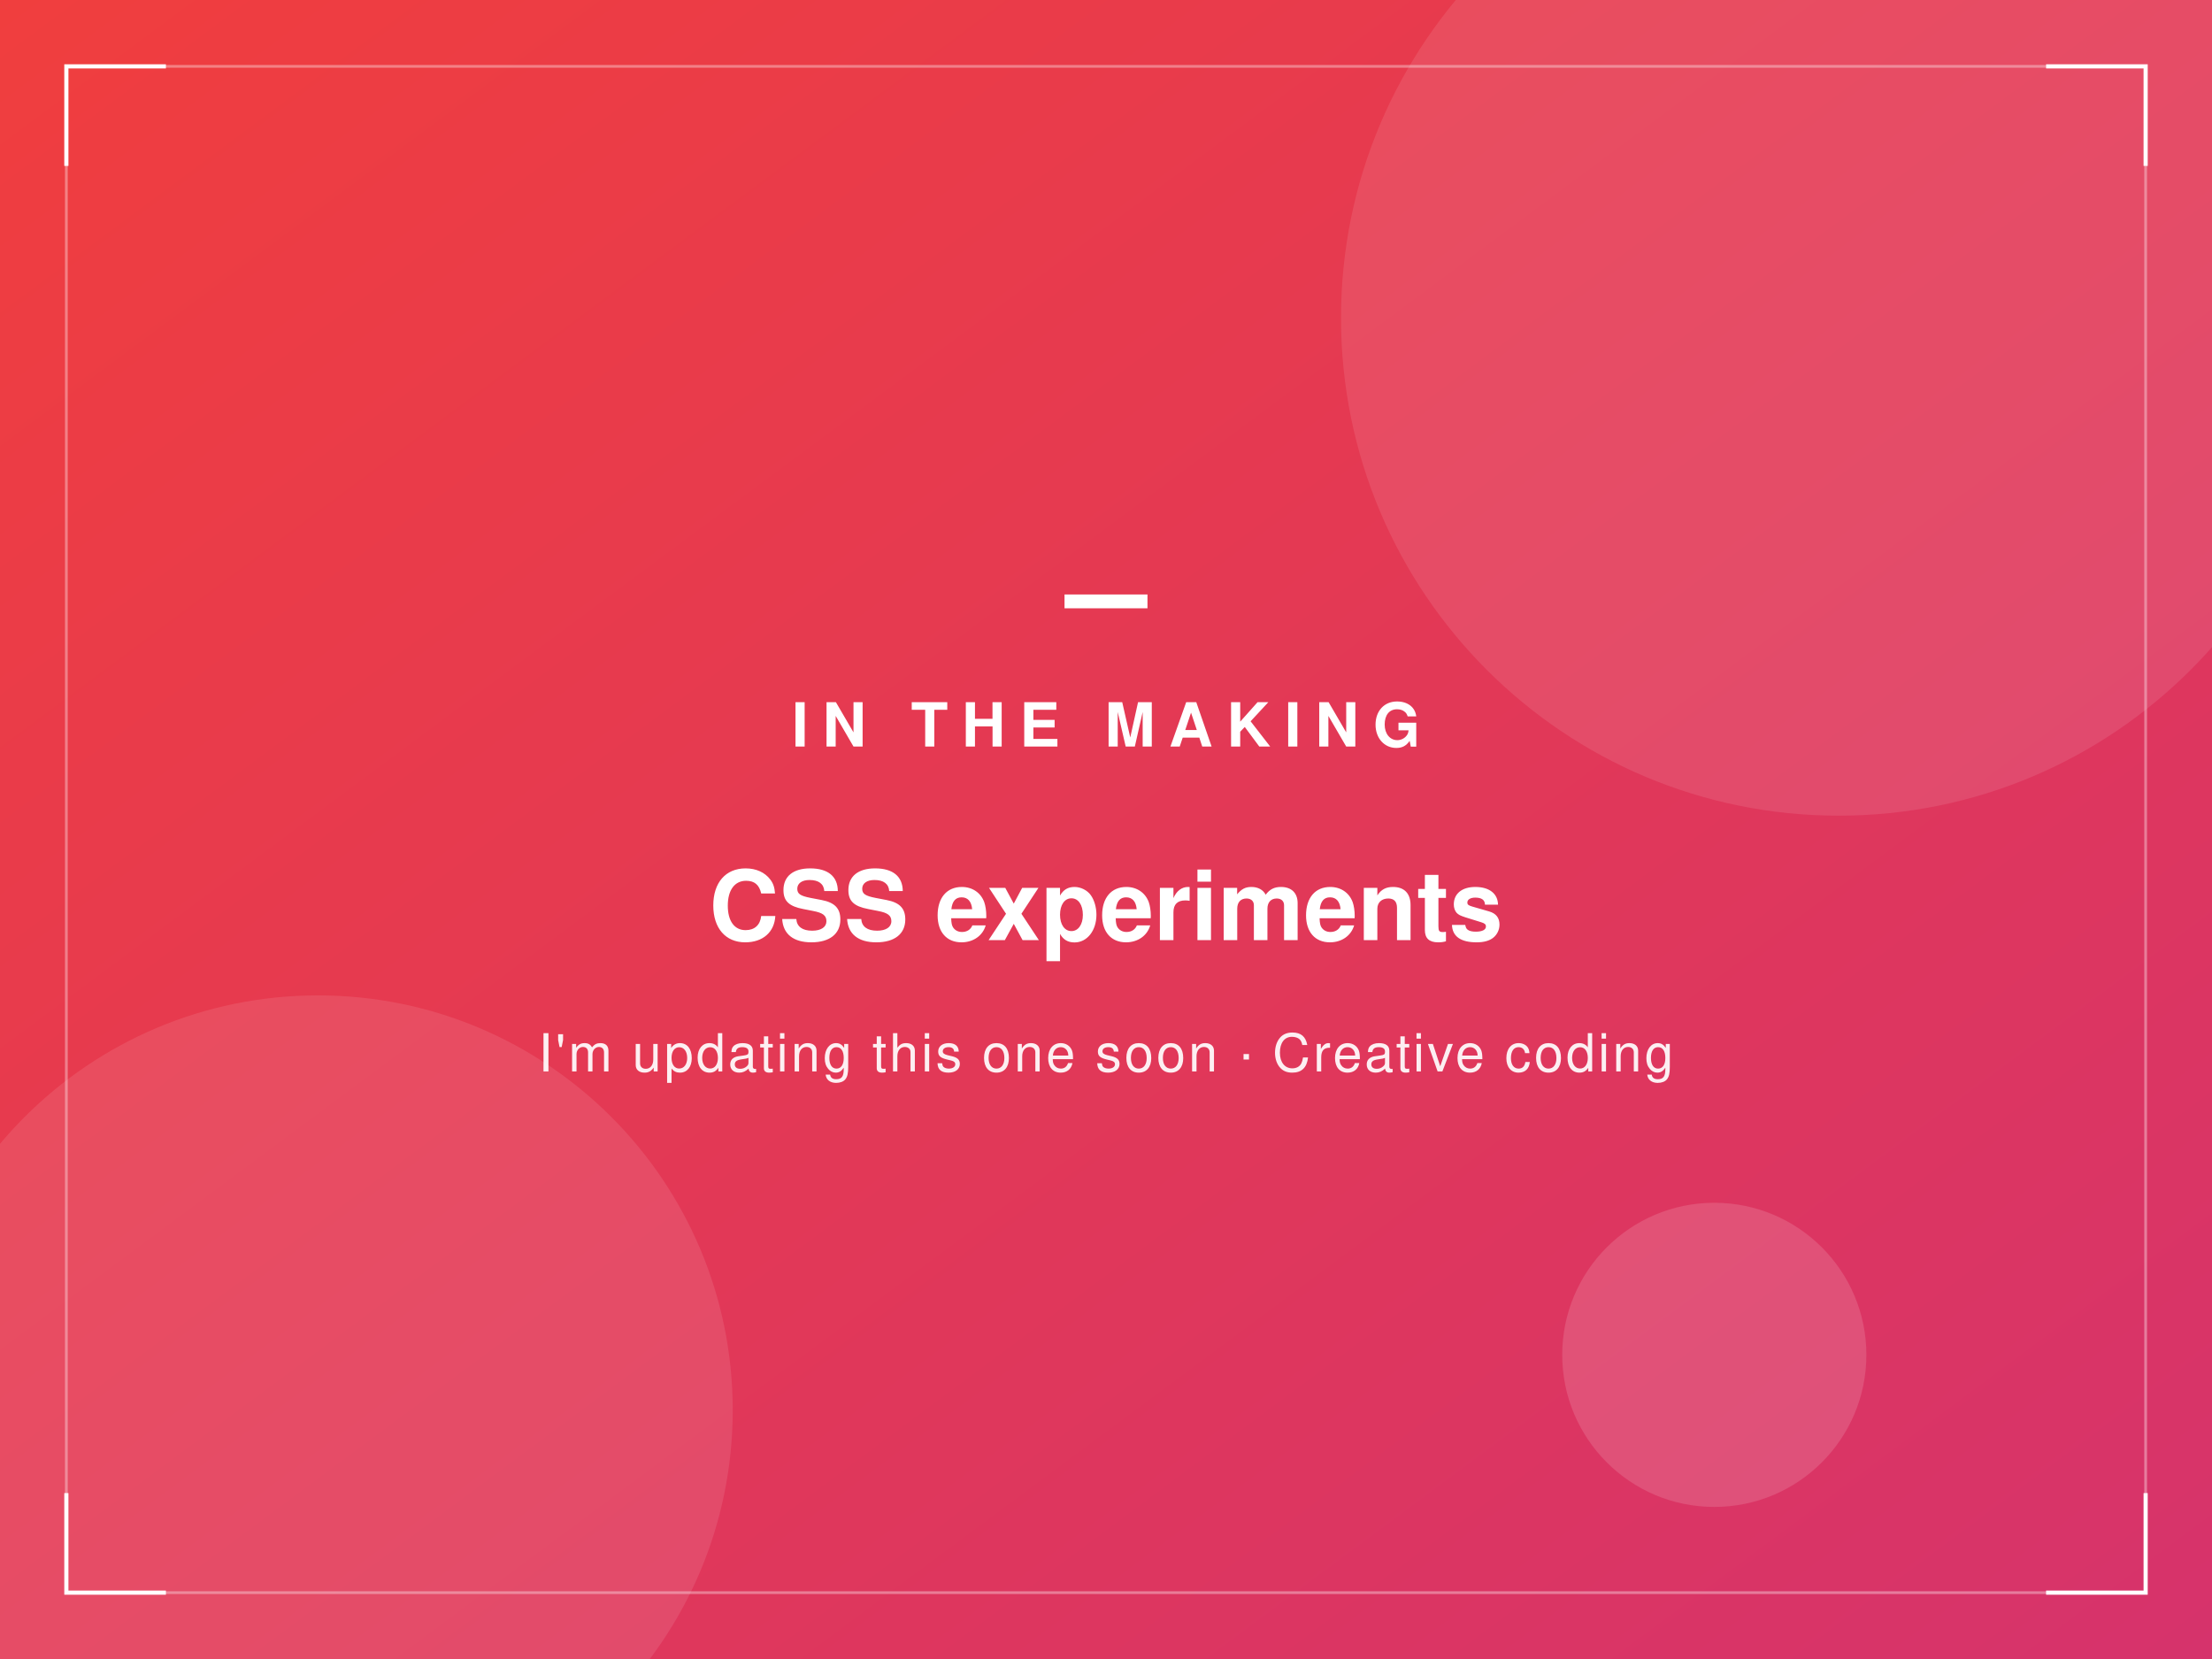
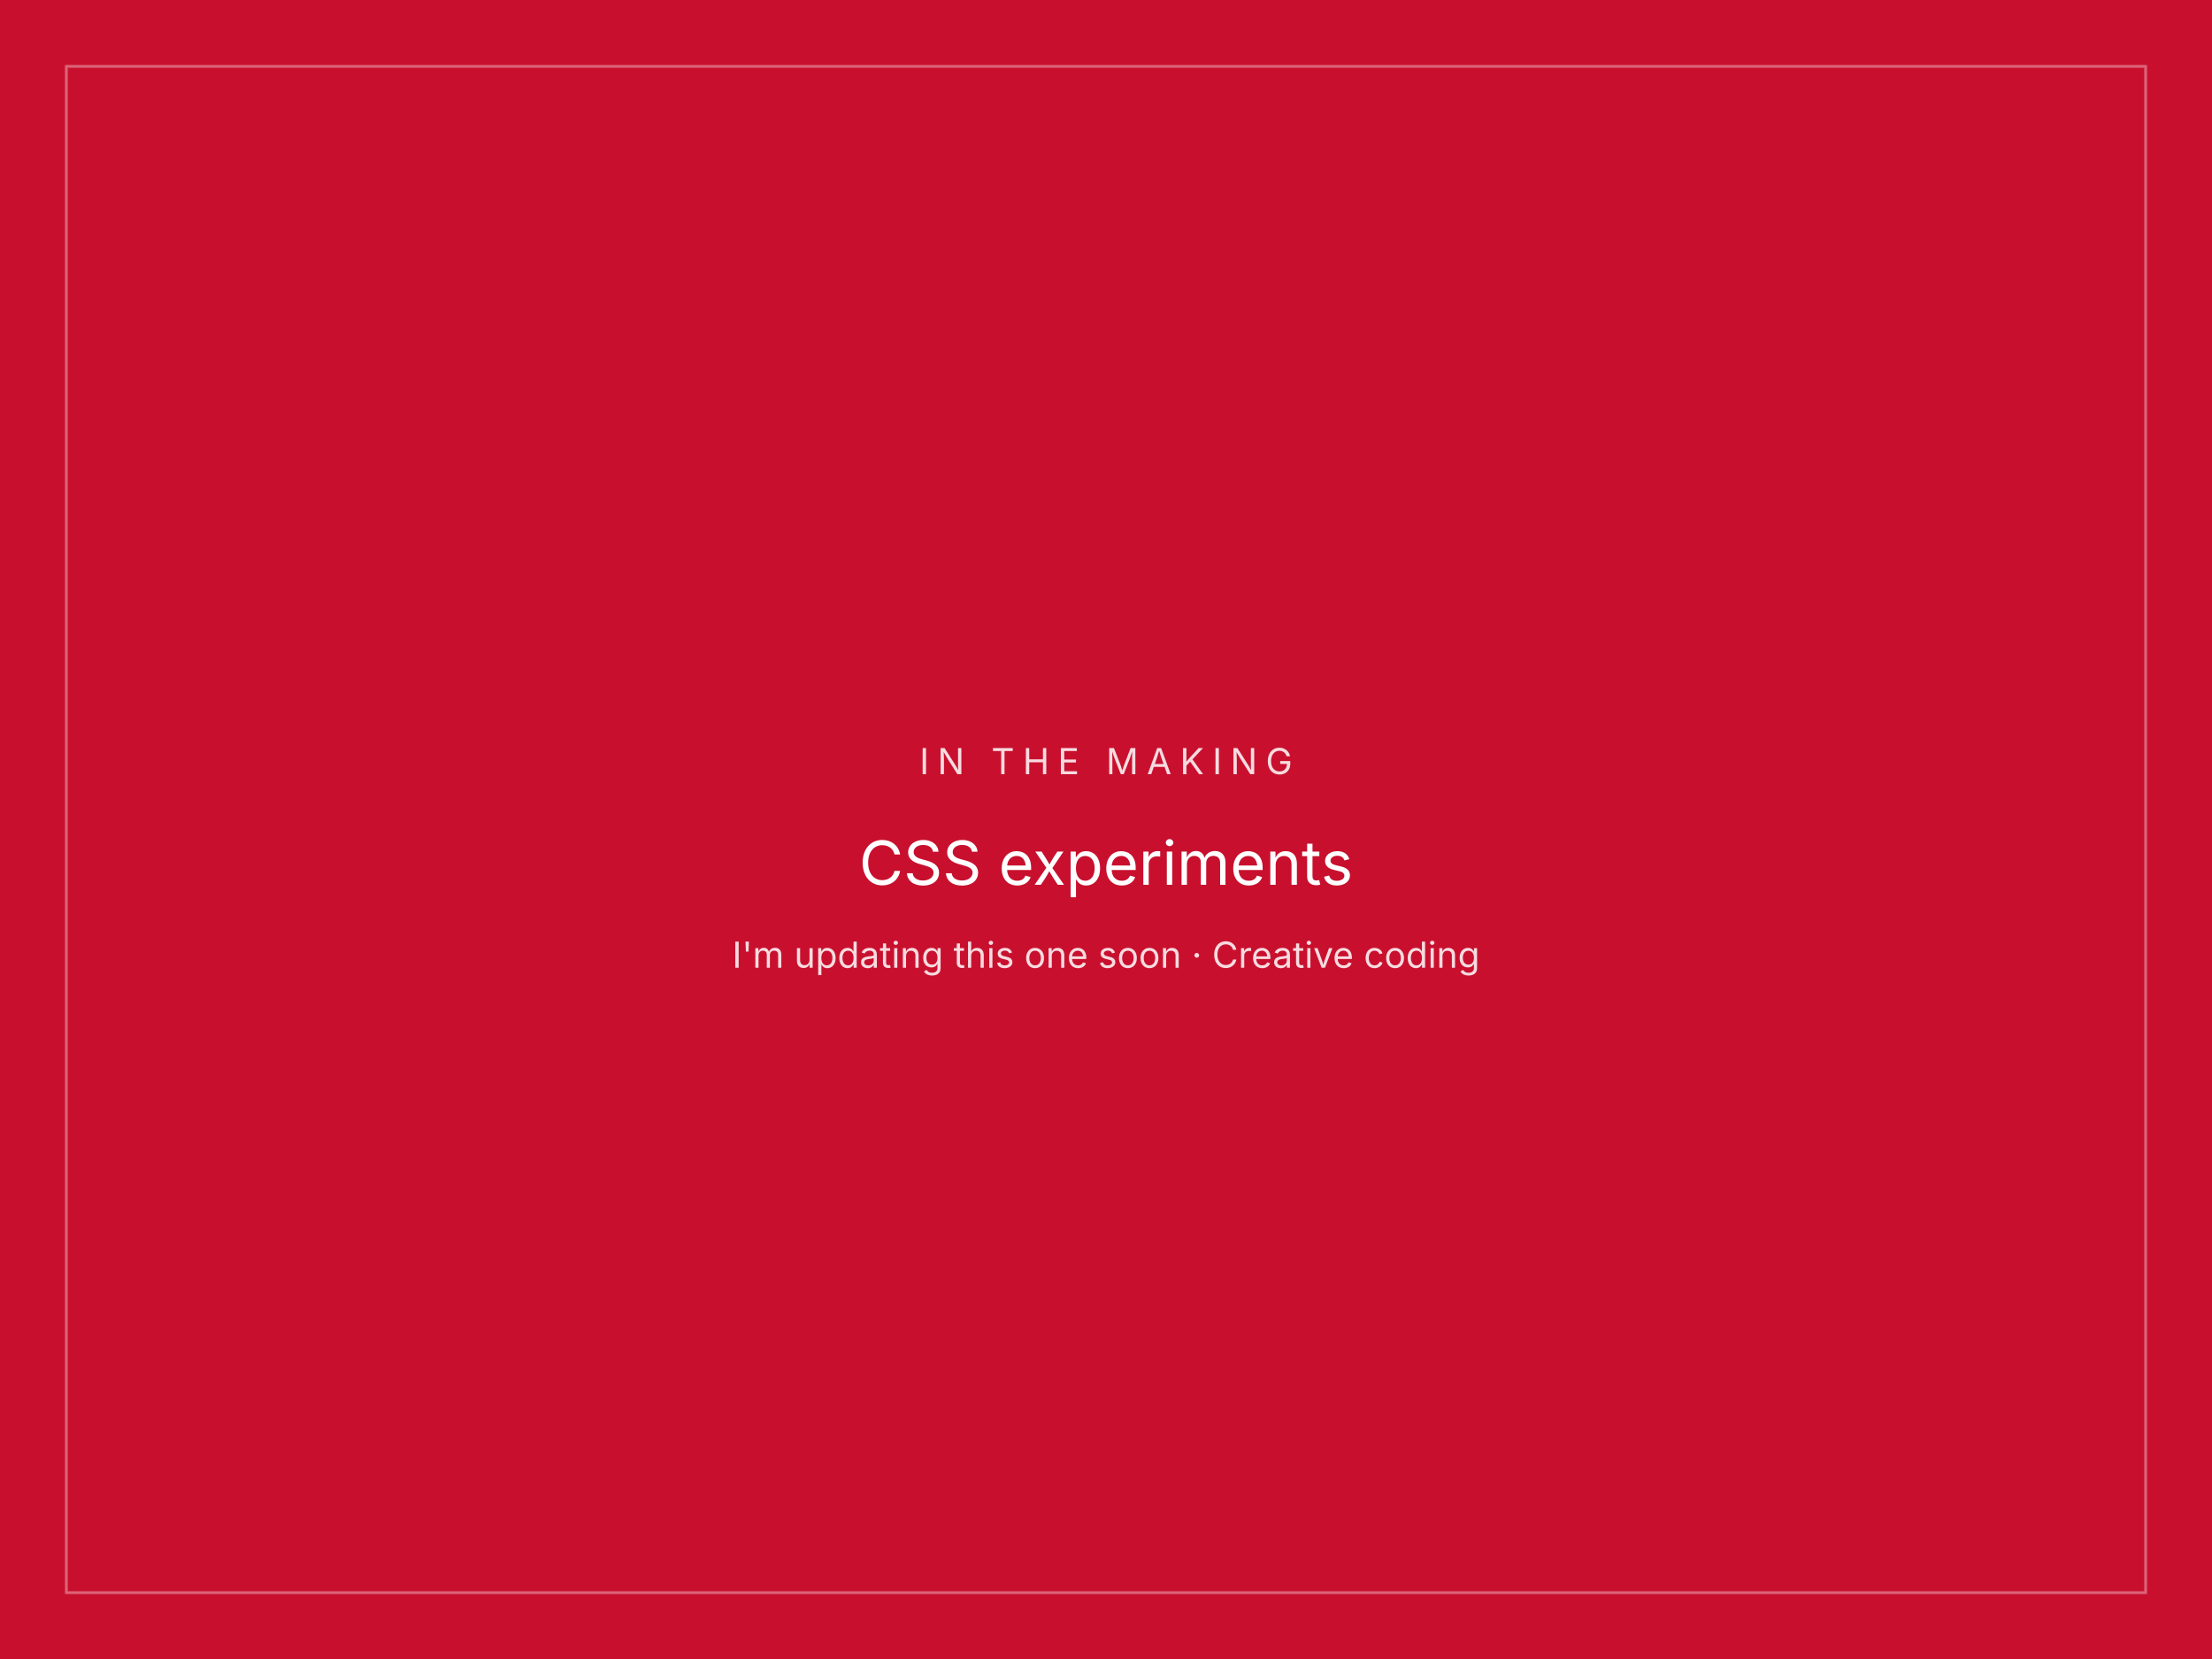
<svg xmlns="http://www.w3.org/2000/svg" viewBox="0 0 1600 1200" width="1600" height="1200" role="img" aria-label="IN THE MAKING: CSS experiments">
-   <defs>
-     <linearGradient id="g3" x1="0" y1="0" x2="1" y2="1">
-       <stop offset="0" stop-color="#F03E3E" />
-       <stop offset="1" stop-color="#D6336C" />
-     </linearGradient>
-   </defs>
-   <rect width="1600" height="1200" fill="url(#g3)" />
-   <circle cx="1330" cy="230" r="360" fill="#FFFFFF" fill-opacity="0.10" />
-   <circle cx="230" cy="1020" r="300" fill="#FFFFFF" fill-opacity="0.10" />
-   <circle cx="1240" cy="980" r="110" fill="#FFFFFF" fill-opacity="0.14" />
+   <rect width="1600" height="1200" fill="#C8102E" />
  <rect x="48" y="48" width="1504" height="1104" fill="none" stroke="#FFFFFF" stroke-opacity="0.35" stroke-width="2" />
-   <path d="M48 120V48h72M1480 48h72v72M1552 1080v72h-72M120 1152H48v-72" fill="none" stroke="#FFFFFF" stroke-width="3" />
-   <g font-family="Archivo, 'Helvetica Neue', Helvetica, Arial, sans-serif" text-anchor="middle" fill="#FFFFFF">
-     <rect x="770" y="430" width="60" height="10" fill="#FFFFFF" />
-     <text x="800" y="540" font-size="44" font-weight="700" letter-spacing="10">IN THE MAKING</text>
-     <text x="800" y="680" font-size="70" font-weight="600">CSS experiments</text>
-     <text x="800" y="775" font-size="38" fill-opacity="0.92" letter-spacing="2">I'm updating this one soon · Creative coding</text>
+   <g font-family="Inter, 'Helvetica Neue', Helvetica, Arial, sans-serif" text-anchor="middle" fill="#FFFFFF">
+     <text x="800" y="560" font-size="26" font-weight="400" letter-spacing="6" fill-opacity="0.85">IN THE MAKING</text>
+     <text x="800" y="640" font-size="44" font-weight="400">CSS experiments</text>
+     <text x="800" y="700" font-size="26" font-weight="400" fill-opacity="0.85">I'm updating this one soon · Creative coding</text>
  </g>
</svg>
